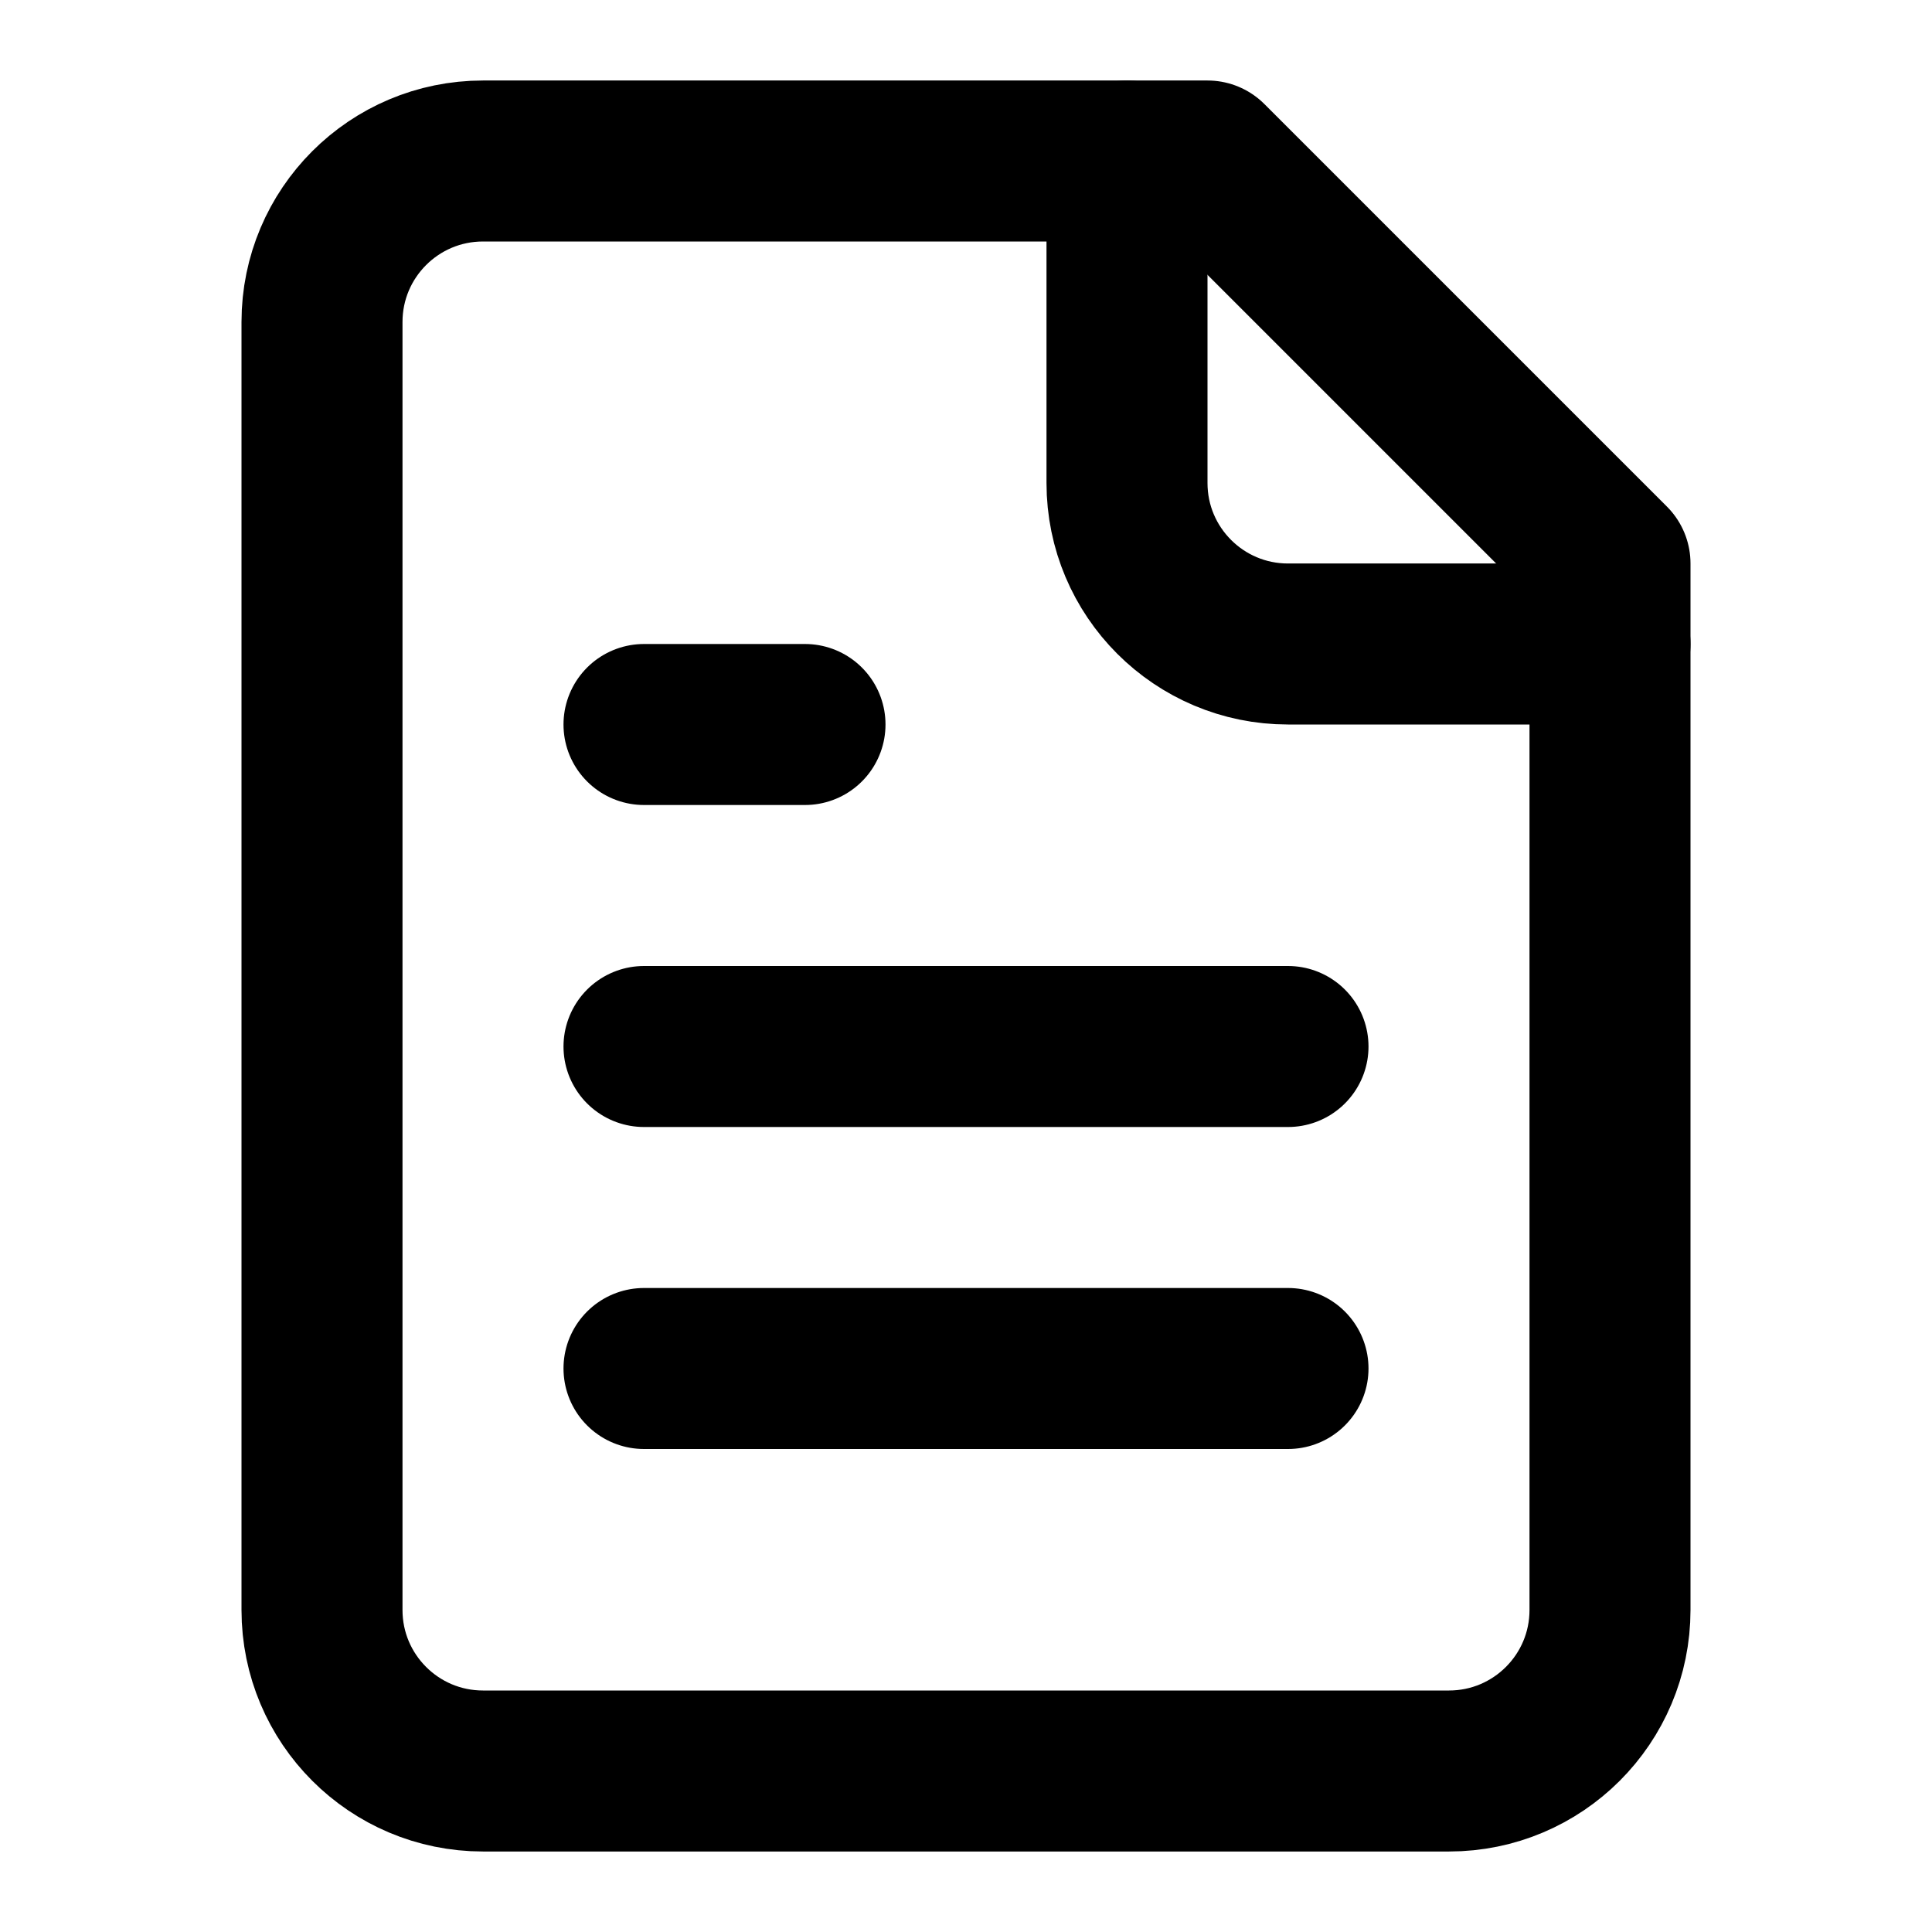
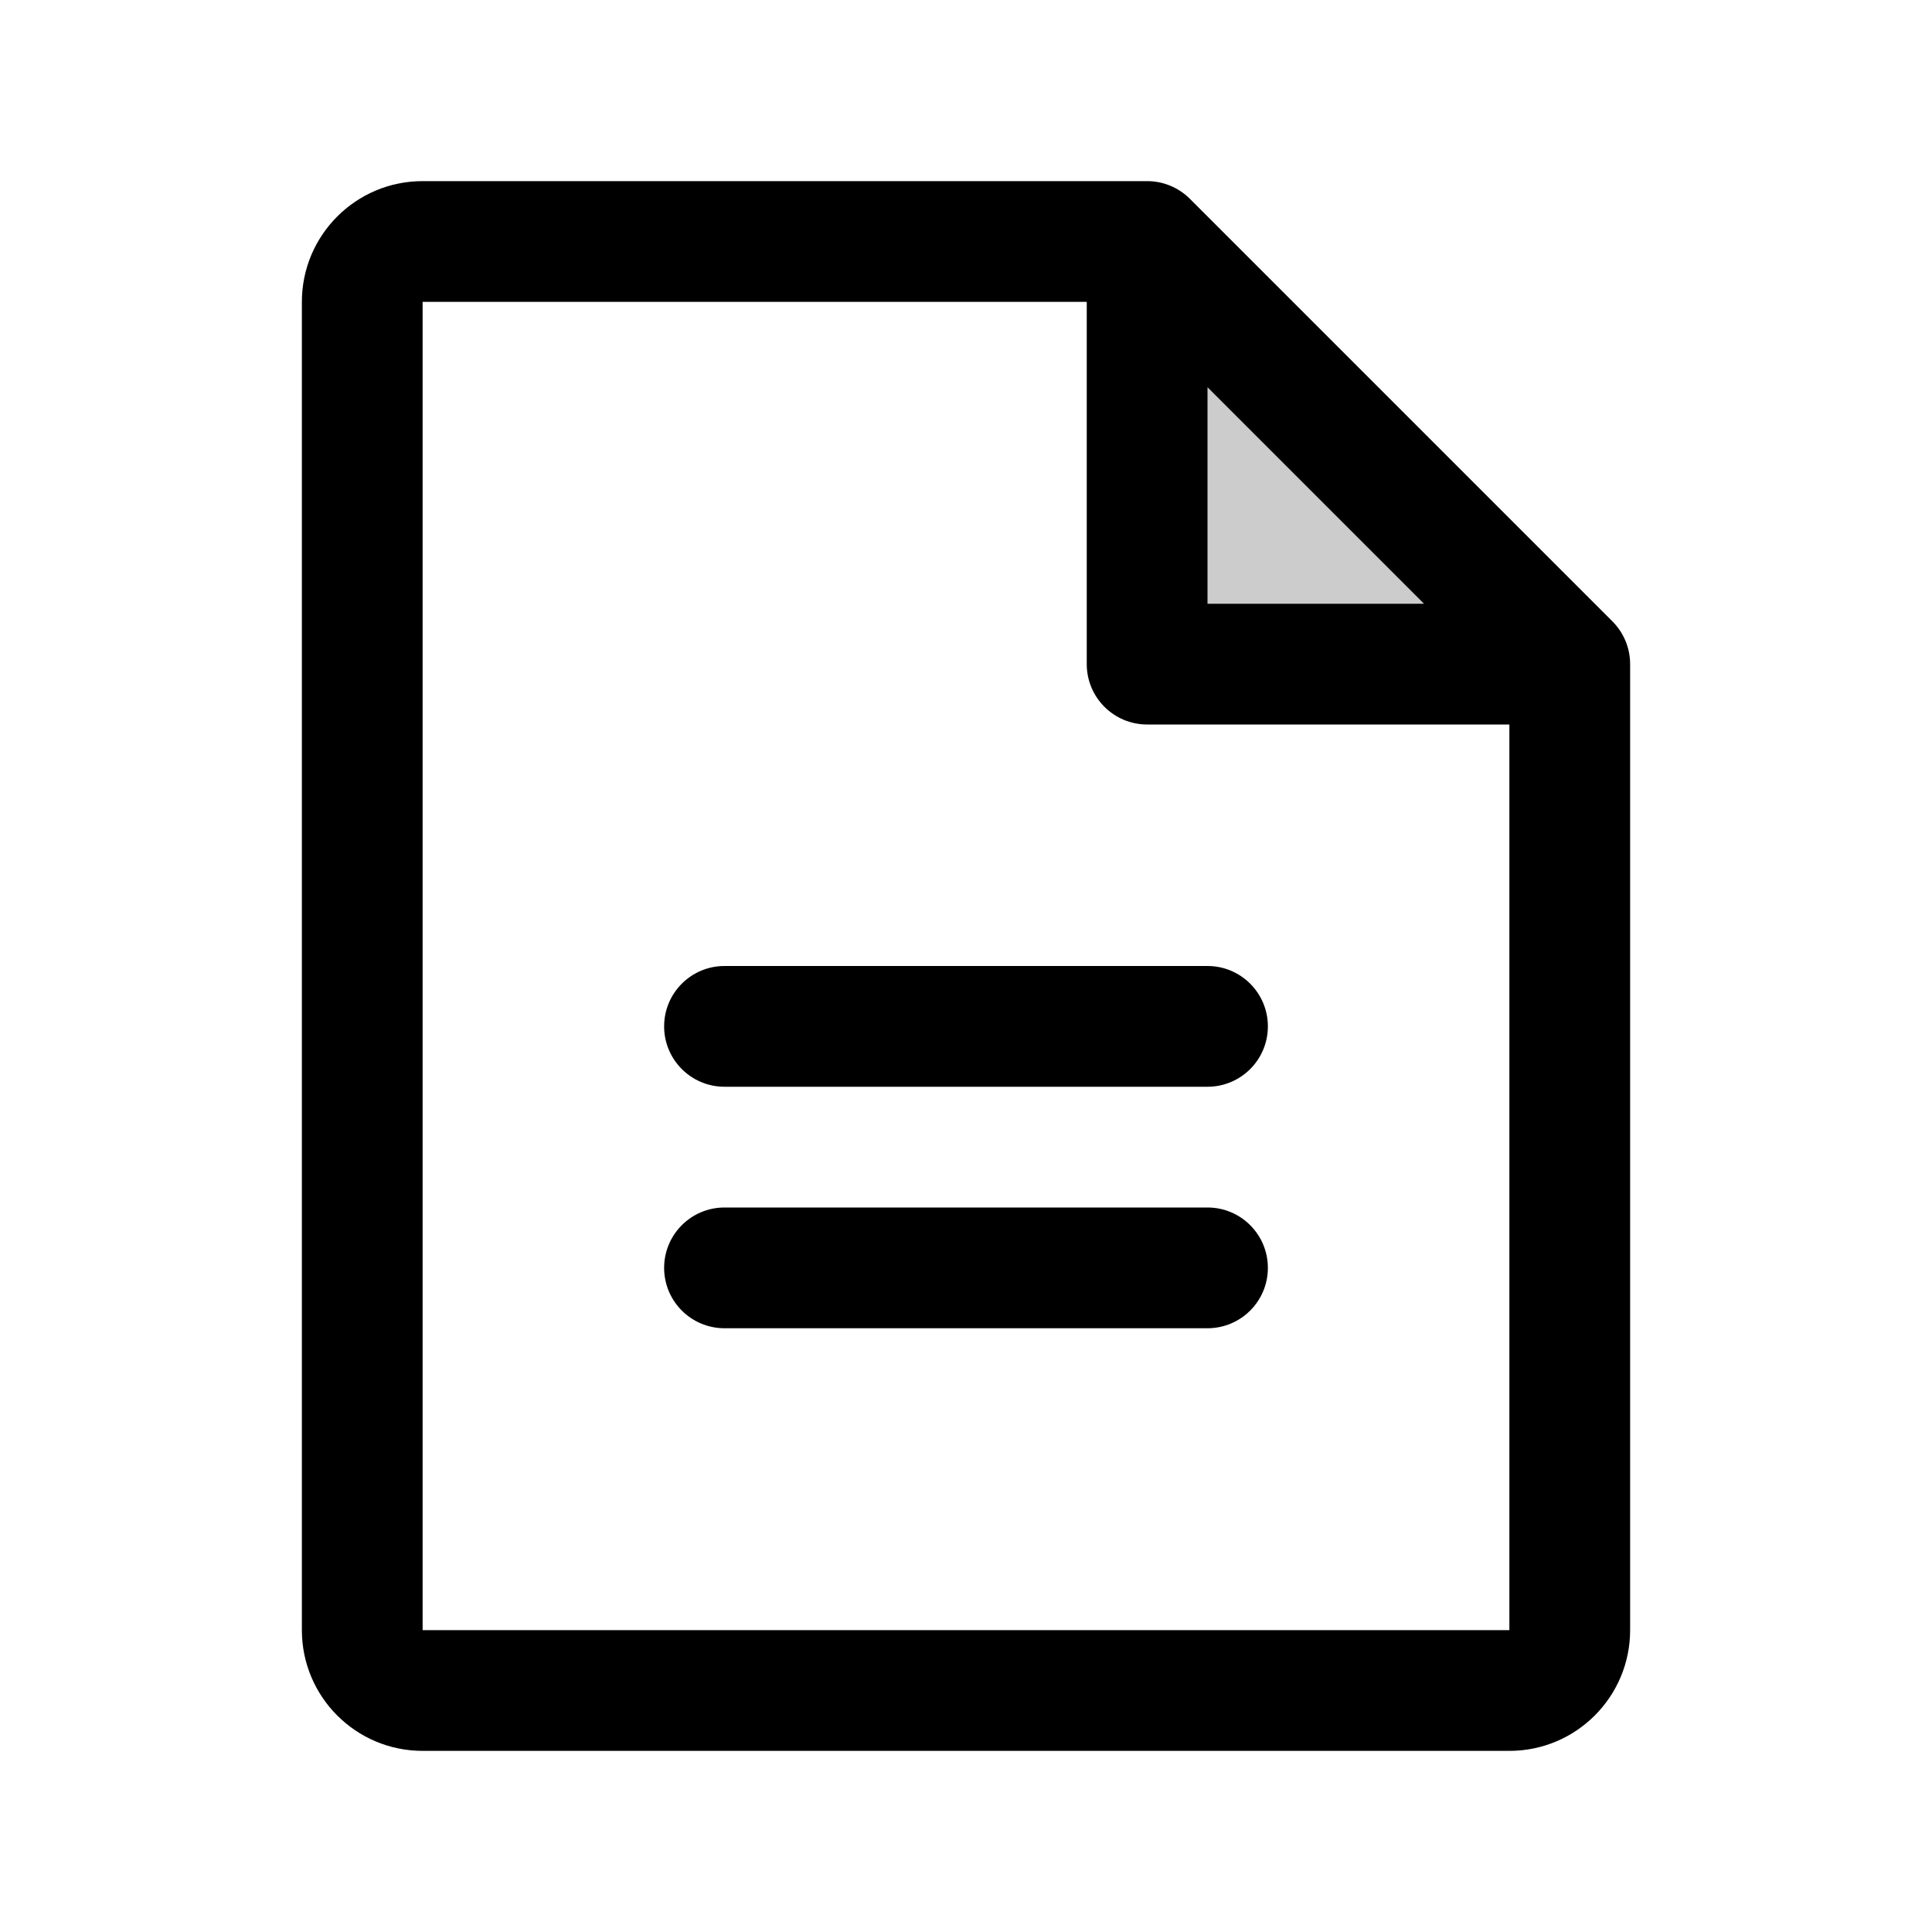
- <svg xmlns="http://www.w3.org/2000/svg" class="lucide lucide-file-text" width="24" height="24" viewBox="0 0 24 24" fill="none" stroke="currentColor" stroke-width="2" stroke-linecap="round" stroke-linejoin="round">
-   <path d="M15 2H6a2 2 0 0 0-2 2v16a2 2 0 0 0 2 2h12a2 2 0 0 0 2-2V7Z" />
-   <path d="M14 2v4a2 2 0 0 0 2 2h4" />
-   <path d="M10 9H8" />
-   <path d="M16 13H8" />
-   <path d="M16 17H8" />
+ <svg xmlns="http://www.w3.org/2000/svg" viewBox="0 0 256 256" fill="currentColor">
+   <path d="M208,88H152V32Z" opacity="0.2" />
+   <path d="M213.66,82.34l-56-56A8,8,0,0,0,152,24H56A16,16,0,0,0,40,40V216a16,16,0,0,0,16,16H200a16,16,0,0,0,16-16V88A8,8,0,0,0,213.66,82.34ZM160,51.31,188.69,80H160ZM200,216H56V40h88V88a8,8,0,0,0,8,8h48V216Zm-32-80a8,8,0,0,1-8,8H96a8,8,0,0,1,0-16h64A8,8,0,0,1,168,136Zm0,32a8,8,0,0,1-8,8H96a8,8,0,0,1,0-16h64A8,8,0,0,1,168,168Z" />
</svg>
